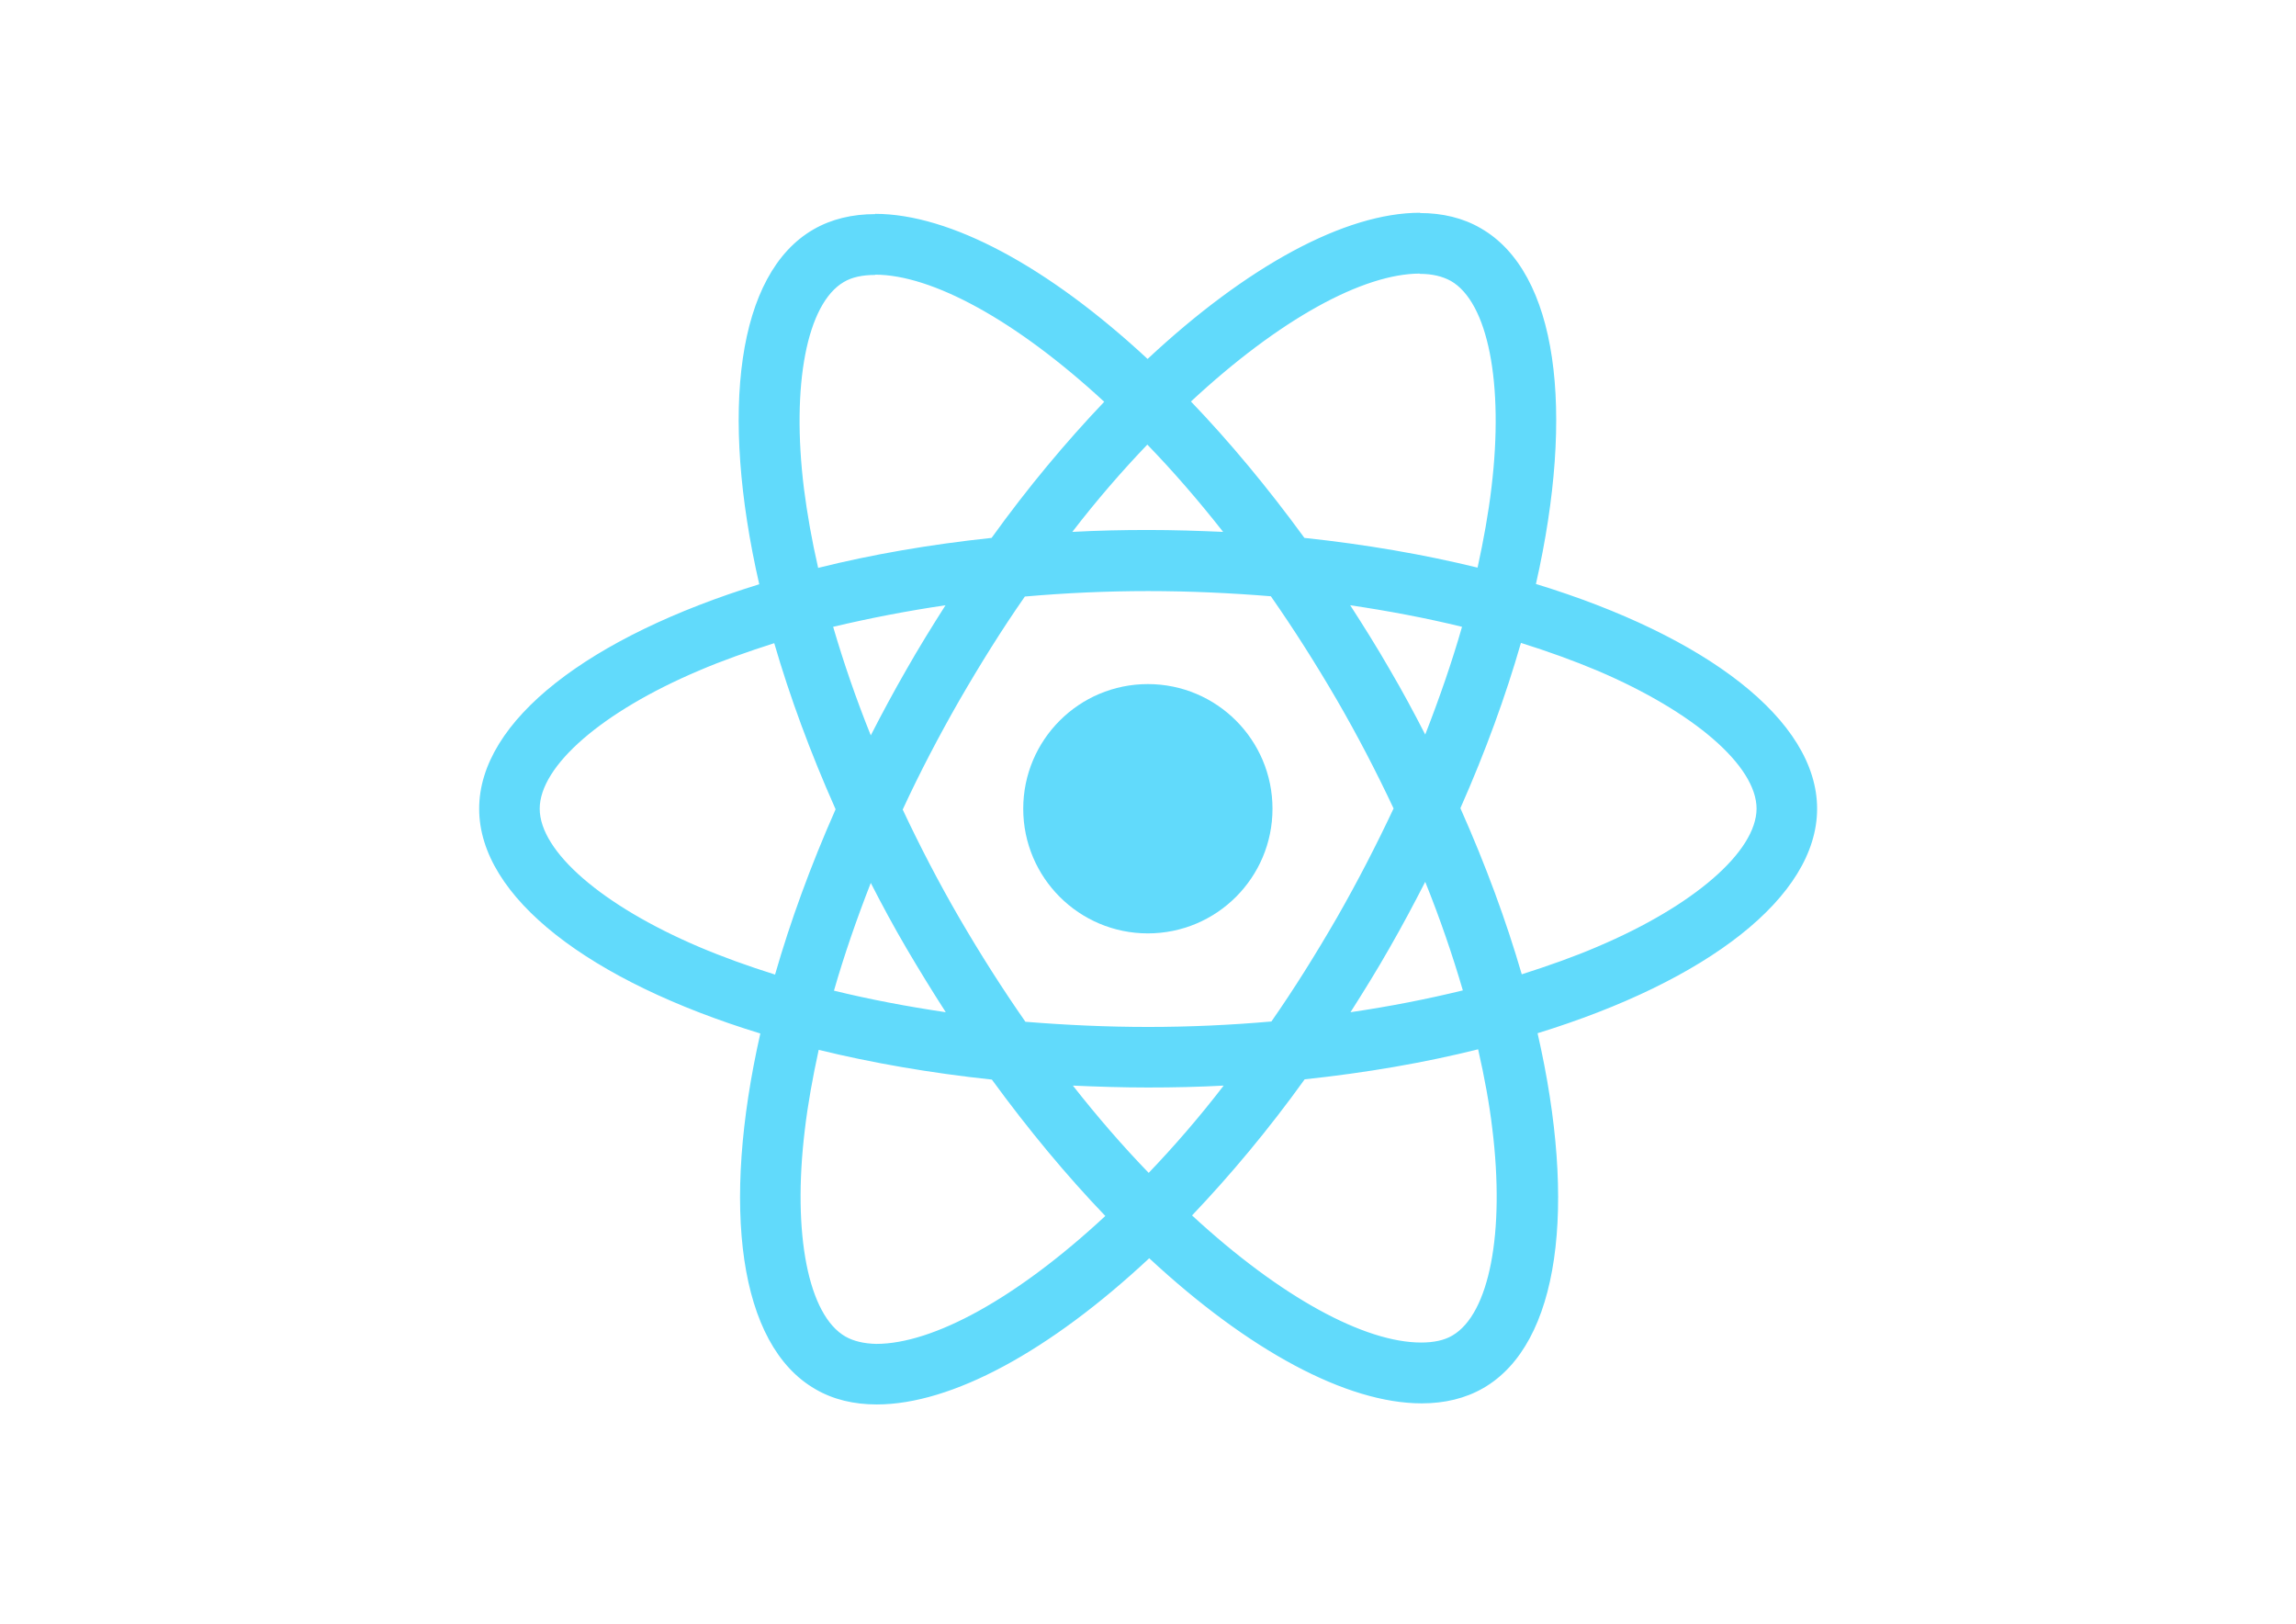
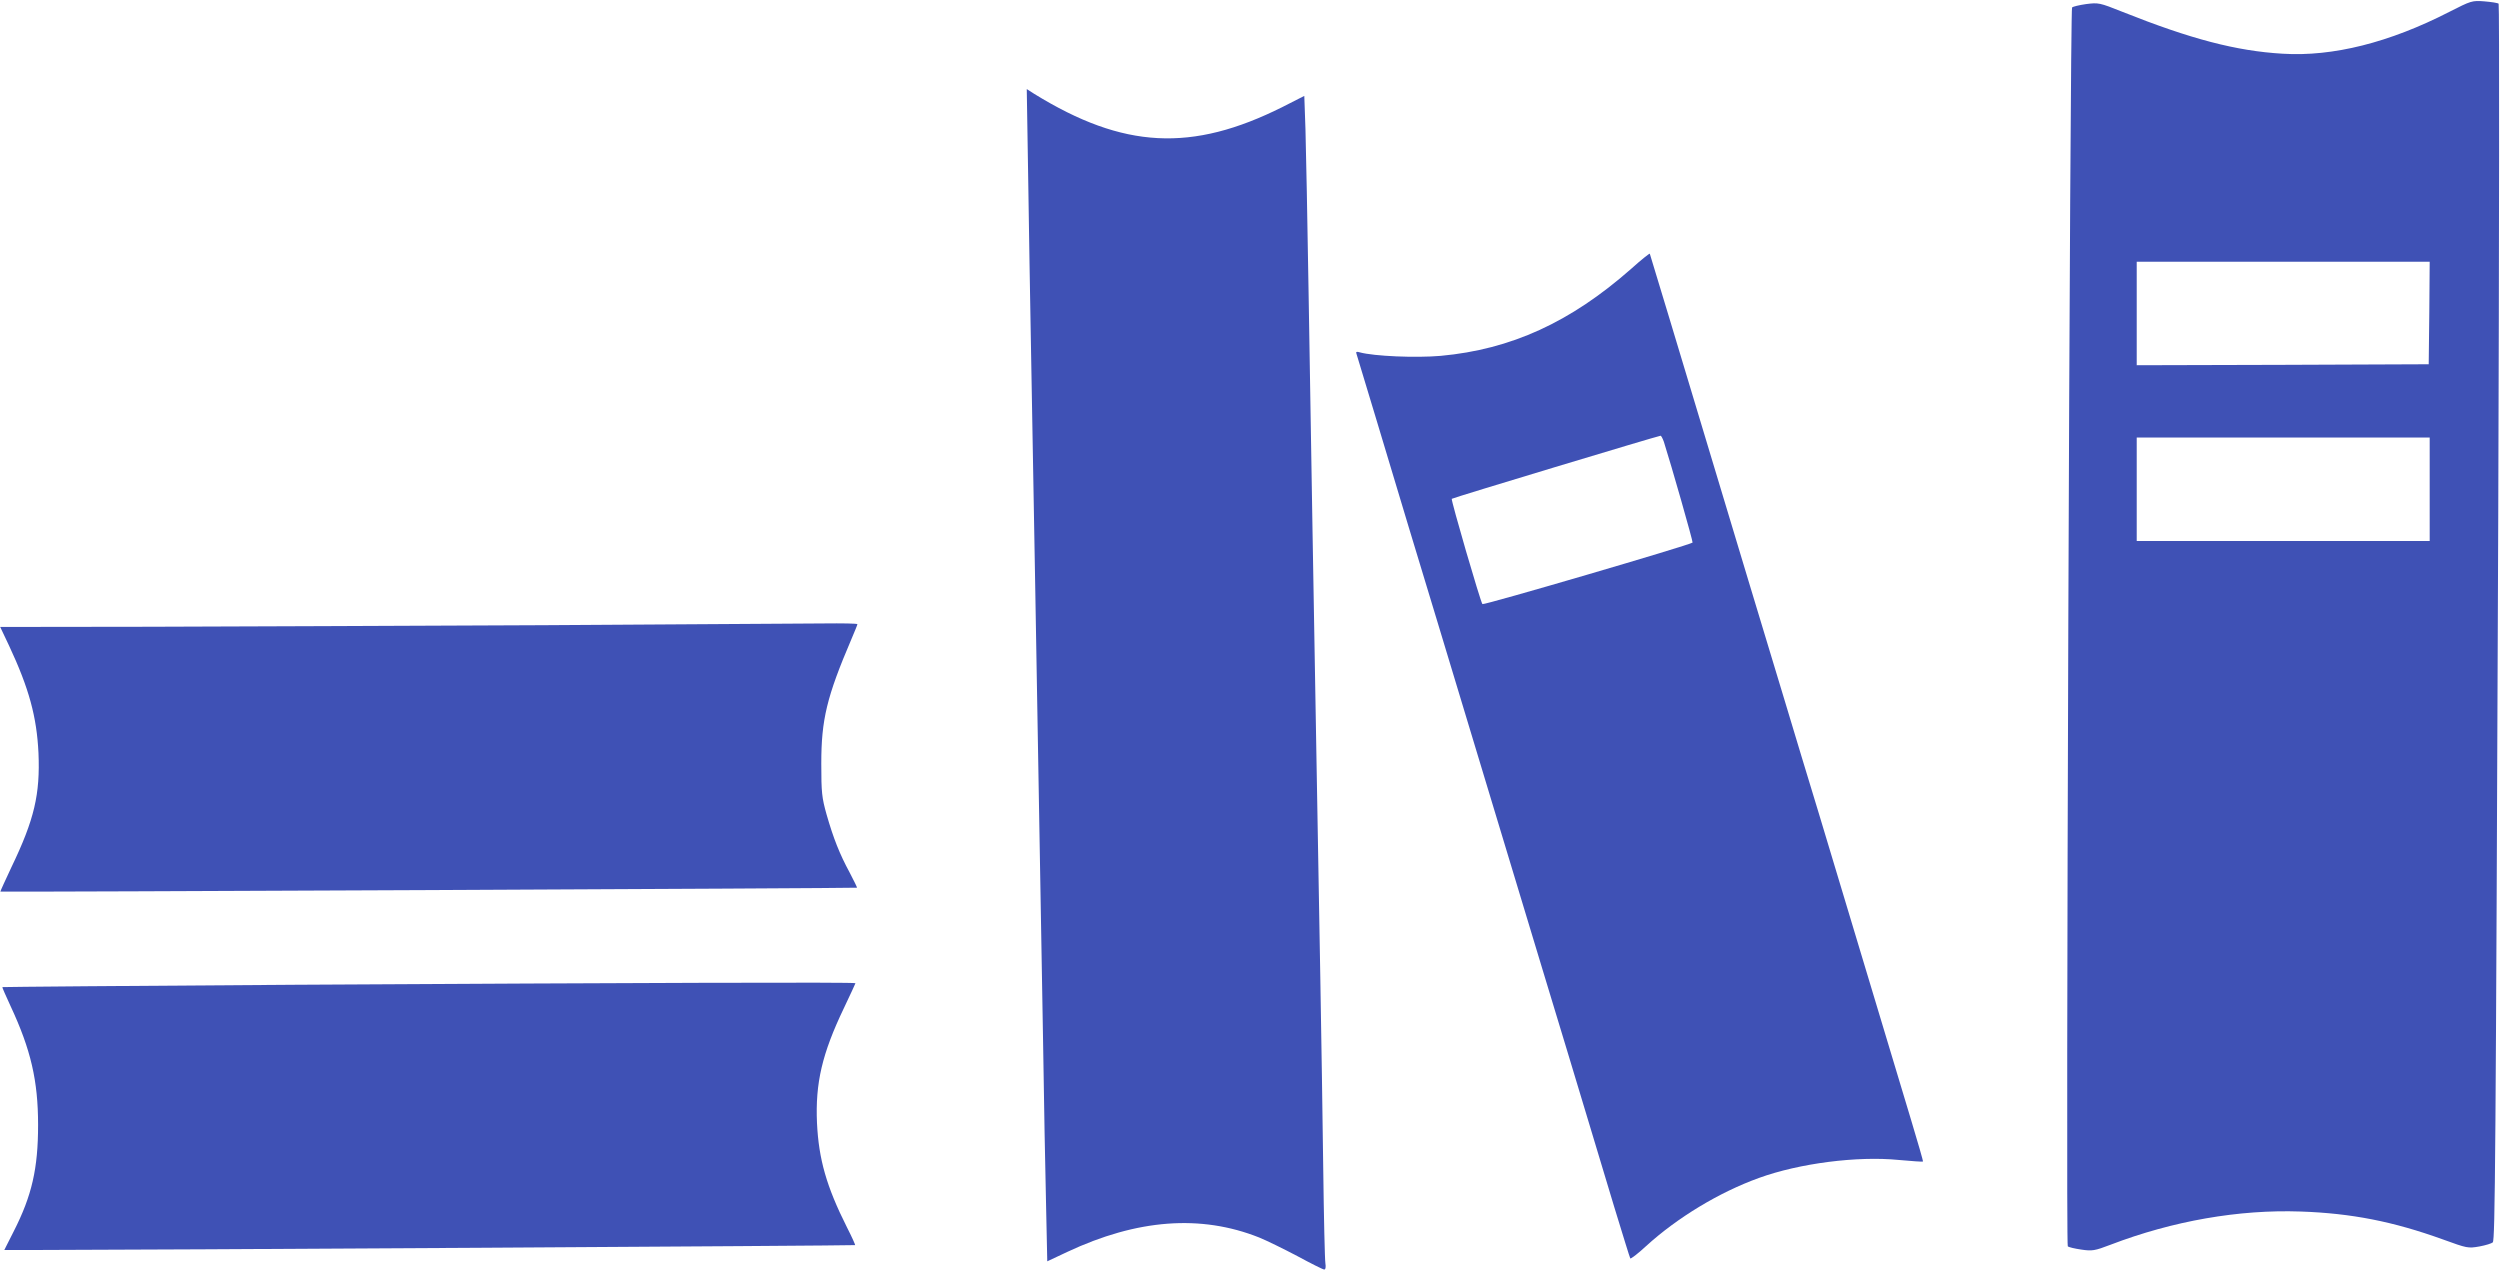
- <svg xmlns="http://www.w3.org/2000/svg" viewBox="0 0 841.9 595.3">
-   <g fill="#61DAFB">
-     <path d="M666.3 296.5c0-32.5-40.7-63.3-103.1-82.4 14.4-63.6 8-114.2-20.2-130.4-6.5-3.8-14.1-5.6-22.4-5.6v22.3c4.6 0 8.3.9 11.4 2.6 13.6 7.8 19.5 37.5 14.9 75.7-1.1 9.4-2.9 19.3-5.1 29.4-19.6-4.8-41-8.5-63.5-10.9-13.5-18.5-27.5-35.3-41.6-50 32.6-30.3 63.2-46.9 84-46.9V78c-27.5 0-63.5 19.6-99.9 53.6-36.4-33.8-72.4-53.2-99.9-53.2v22.3c20.7 0 51.4 16.5 84 46.6-14 14.7-28 31.4-41.3 49.9-22.6 2.4-44 6.1-63.6 11-2.3-10-4-19.7-5.2-29-4.7-38.2 1.1-67.9 14.6-75.8 3-1.8 6.9-2.6 11.5-2.6V78.5c-8.4 0-16 1.8-22.6 5.6-28.1 16.2-34.4 66.7-19.9 130.1-62.2 19.2-102.7 49.9-102.7 82.3 0 32.5 40.7 63.3 103.1 82.4-14.4 63.6-8 114.2 20.2 130.4 6.5 3.8 14.1 5.6 22.5 5.6 27.5 0 63.5-19.6 99.9-53.6 36.4 33.8 72.4 53.2 99.9 53.2 8.4 0 16-1.8 22.6-5.6 28.1-16.2 34.4-66.7 19.9-130.1 62-19.1 102.5-49.9 102.5-82.3zm-130.2-66.7c-3.7 12.9-8.3 26.2-13.5 39.5-4.1-8-8.4-16-13.1-24-4.6-8-9.5-15.8-14.4-23.4 14.2 2.1 27.9 4.7 41 7.9zm-45.8 106.5c-7.8 13.5-15.8 26.3-24.1 38.2-14.9 1.3-30 2-45.2 2-15.1 0-30.2-.7-45-1.9-8.3-11.9-16.4-24.6-24.2-38-7.6-13.1-14.5-26.4-20.8-39.8 6.2-13.4 13.2-26.8 20.7-39.9 7.8-13.5 15.8-26.3 24.1-38.2 14.9-1.3 30-2 45.2-2 15.1 0 30.2.7 45 1.9 8.3 11.9 16.4 24.6 24.2 38 7.6 13.1 14.5 26.4 20.8 39.8-6.3 13.4-13.2 26.8-20.7 39.9zm32.3-13c5.4 13.4 10 26.8 13.8 39.8-13.1 3.2-26.9 5.9-41.2 8 4.9-7.7 9.8-15.6 14.4-23.7 4.6-8 8.9-16.1 13-24.1zM421.2 430c-9.3-9.6-18.6-20.3-27.8-32 9 .4 18.2.7 27.5.7 9.4 0 18.7-.2 27.8-.7-9 11.7-18.3 22.4-27.5 32zm-74.4-58.9c-14.2-2.1-27.9-4.7-41-7.9 3.7-12.9 8.3-26.2 13.5-39.5 4.1 8 8.4 16 13.1 24 4.7 8 9.5 15.8 14.4 23.4zM420.7 163c9.3 9.6 18.6 20.3 27.8 32-9-.4-18.2-.7-27.5-.7-9.4 0-18.7.2-27.8.7 9-11.7 18.3-22.4 27.5-32zm-74 58.9c-4.9 7.7-9.8 15.6-14.4 23.7-4.6 8-8.9 16-13 24-5.4-13.4-10-26.8-13.8-39.8 13.1-3.1 26.9-5.8 41.2-7.9zm-90.5 125.2c-35.4-15.1-58.3-34.9-58.3-50.6 0-15.7 22.9-35.6 58.3-50.6 8.6-3.7 18-7 27.7-10.1 5.7 19.6 13.2 40 22.5 60.9-9.2 20.8-16.6 41.1-22.2 60.6-9.9-3.1-19.3-6.5-28-10.2zM310 490c-13.6-7.8-19.5-37.5-14.9-75.7 1.1-9.4 2.9-19.3 5.1-29.4 19.6 4.8 41 8.5 63.5 10.9 13.5 18.5 27.5 35.3 41.6 50-32.6 30.3-63.2 46.9-84 46.9-4.5-.1-8.3-1-11.3-2.7zm237.2-76.2c4.7 38.2-1.1 67.9-14.6 75.8-3 1.8-6.9 2.6-11.5 2.6-20.7 0-51.4-16.5-84-46.6 14-14.7 28-31.4 41.3-49.9 22.6-2.4 44-6.1 63.6-11 2.3 10.1 4.1 19.8 5.2 29.1zm38.5-66.7c-8.6 3.7-18 7-27.7 10.1-5.7-19.6-13.2-40-22.5-60.9 9.2-20.8 16.6-41.1 22.2-60.6 9.9 3.1 19.3 6.5 28.1 10.2 35.4 15.1 58.3 34.9 58.3 50.6-.1 15.7-23 35.6-58.4 50.6zM320.8 78.4z" />
-     <circle cx="420.9" cy="296.5" r="45.7" />
-     <path d="M520.5 78.1z" />
+ <svg xmlns="http://www.w3.org/2000/svg" version="1.0" width="1280pt" height="651pt" viewBox="0 0 1280 651" preserveAspectRatio="xMidYMid meet">
+   <g transform="translate(0,651) scale(0.1,-0.1)" fill="#3f51b5" stroke="none">
+     <path d="M12540 6449 c-306 -157 -596 -230 -853 -214 -238 14 -470 75 -819 214 -120 48 -124 48 -188 40 -35 -5 -67 -13 -71 -17 -11 -11 -33 -6332 -22 -6343 5 -5 36 -12 70 -17 55 -8 68 -6 149 25 319 122 657 181 973 170 261 -9 474 -51 729 -143 124 -45 128 -46 186 -36 33 6 64 16 69 21 12 12 15 410 28 3710 5 1443 6 2627 2 2632 -4 4 -37 9 -73 12 -63 5 -68 3 -180 -54z m-102 -1541 l-3 -263 -747 -3 -748 -2 0 265 0 265 750 0 750 0 -2 -262z m2 -903 l0 -265 -750 0 -750 0 0 265 0 265 750 0 750 0 0 -265z" />
+     <path d="M5264 5619 c3 -239 11 -672 16 -964 5 -291 14 -800 20 -1130 6 -330 15 -852 20 -1160 5 -308 14 -828 20 -1155 5 -327 12 -722 16 -876 l6 -282 102 48 c358 168 684 193 983 74 37 -15 125 -58 195 -95 70 -38 132 -69 138 -69 7 0 9 13 6 32 -3 18 -8 236 -11 483 -3 248 -10 689 -15 980 -5 292 -14 805 -20 1140 -6 336 -15 855 -20 1155 -5 300 -14 844 -20 1210 -6 366 -13 742 -16 837 l-6 172 -110 -56 c-467 -234 -816 -215 -1272 66 l-39 25 7 -435z" />
+     <path d="M8352 5134 c-311 -274 -615 -413 -976 -446 -127 -11 -341 -2 -414 18 -16 5 -21 3 -17 -7 2 -8 48 -158 101 -334 124 -413 212 -705 314 -1040 78 -259 134 -444 275 -910 36 -118 94 -312 130 -430 36 -118 94 -312 130 -430 36 -118 95 -313 131 -432 36 -120 87 -290 114 -378 27 -88 83 -275 125 -415 43 -140 79 -258 82 -263 2 -4 39 24 81 63 159 145 373 275 578 349 207 75 503 113 716 92 67 -6 122 -10 124 -8 1 1 -26 97 -61 212 -60 199 -264 878 -471 1565 -53 173 -131 432 -174 575 -43 143 -128 424 -189 625 -410 1361 -501 1664 -504 1671 -1 3 -44 -31 -95 -77z m167 -886 c38 -119 150 -512 147 -516 -12 -12 -1070 -322 -1076 -315 -10 11 -162 534 -157 539 4 5 1055 322 1069 323 3 1 11 -14 17 -31z" />
+     <path d="M2785 3309 c-693 -3 -1603 -7 -2022 -8 l-762 -1 45 -95 c103 -220 142 -365 151 -550 9 -211 -21 -341 -138 -584 -32 -68 -58 -125 -57 -126 5 -3 4383 17 4386 20 1 1 -16 36 -38 78 -51 94 -83 175 -118 297 -24 86 -27 111 -27 260 0 226 28 342 154 637 17 40 31 74 31 77 0 4 -78 5 -172 4 -95 -1 -740 -5 -1433 -9z" />
+     <path d="M1510 1468 c-822 -5 -1496 -11 -1498 -12 -1 -2 18 -45 42 -97 104 -223 141 -382 141 -609 0 -223 -32 -362 -124 -543 l-49 -97 156 0 c481 0 4197 22 4200 25 2 1 -17 43 -42 92 -105 209 -144 348 -153 533 -9 205 26 355 138 589 32 68 59 125 59 127 0 6 -1115 2 -2870 -8z" />
  </g>
</svg>
